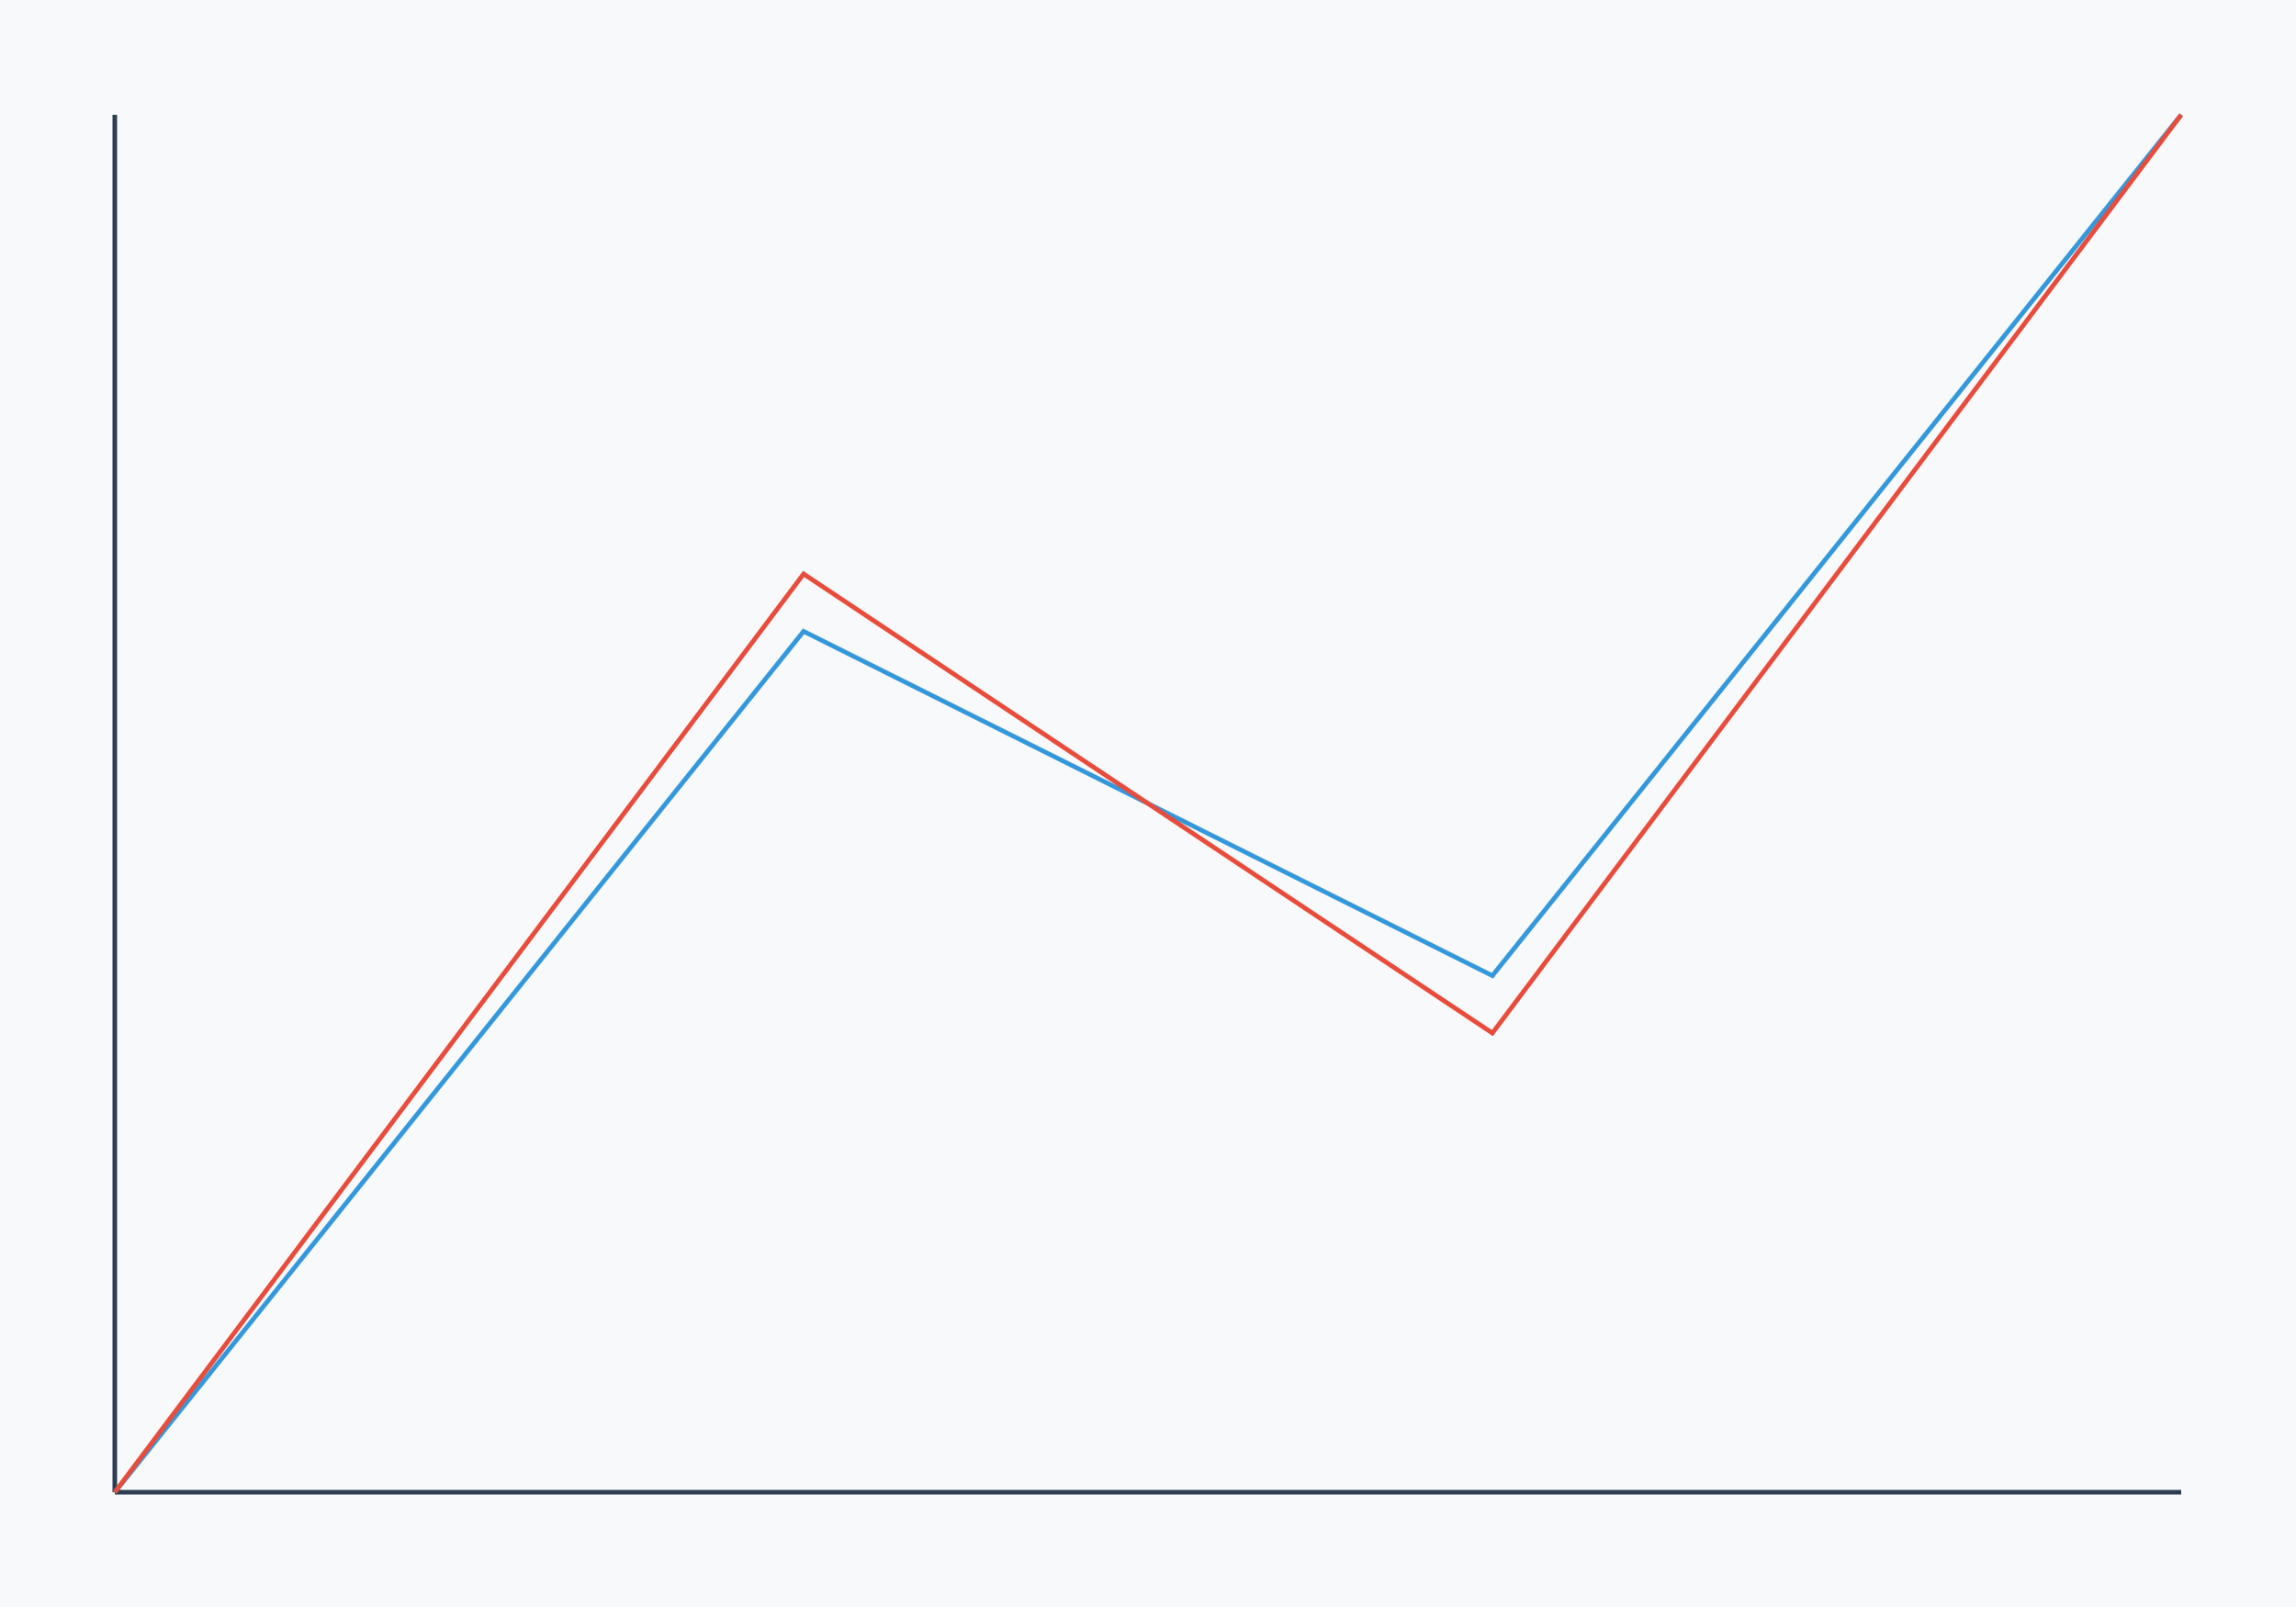
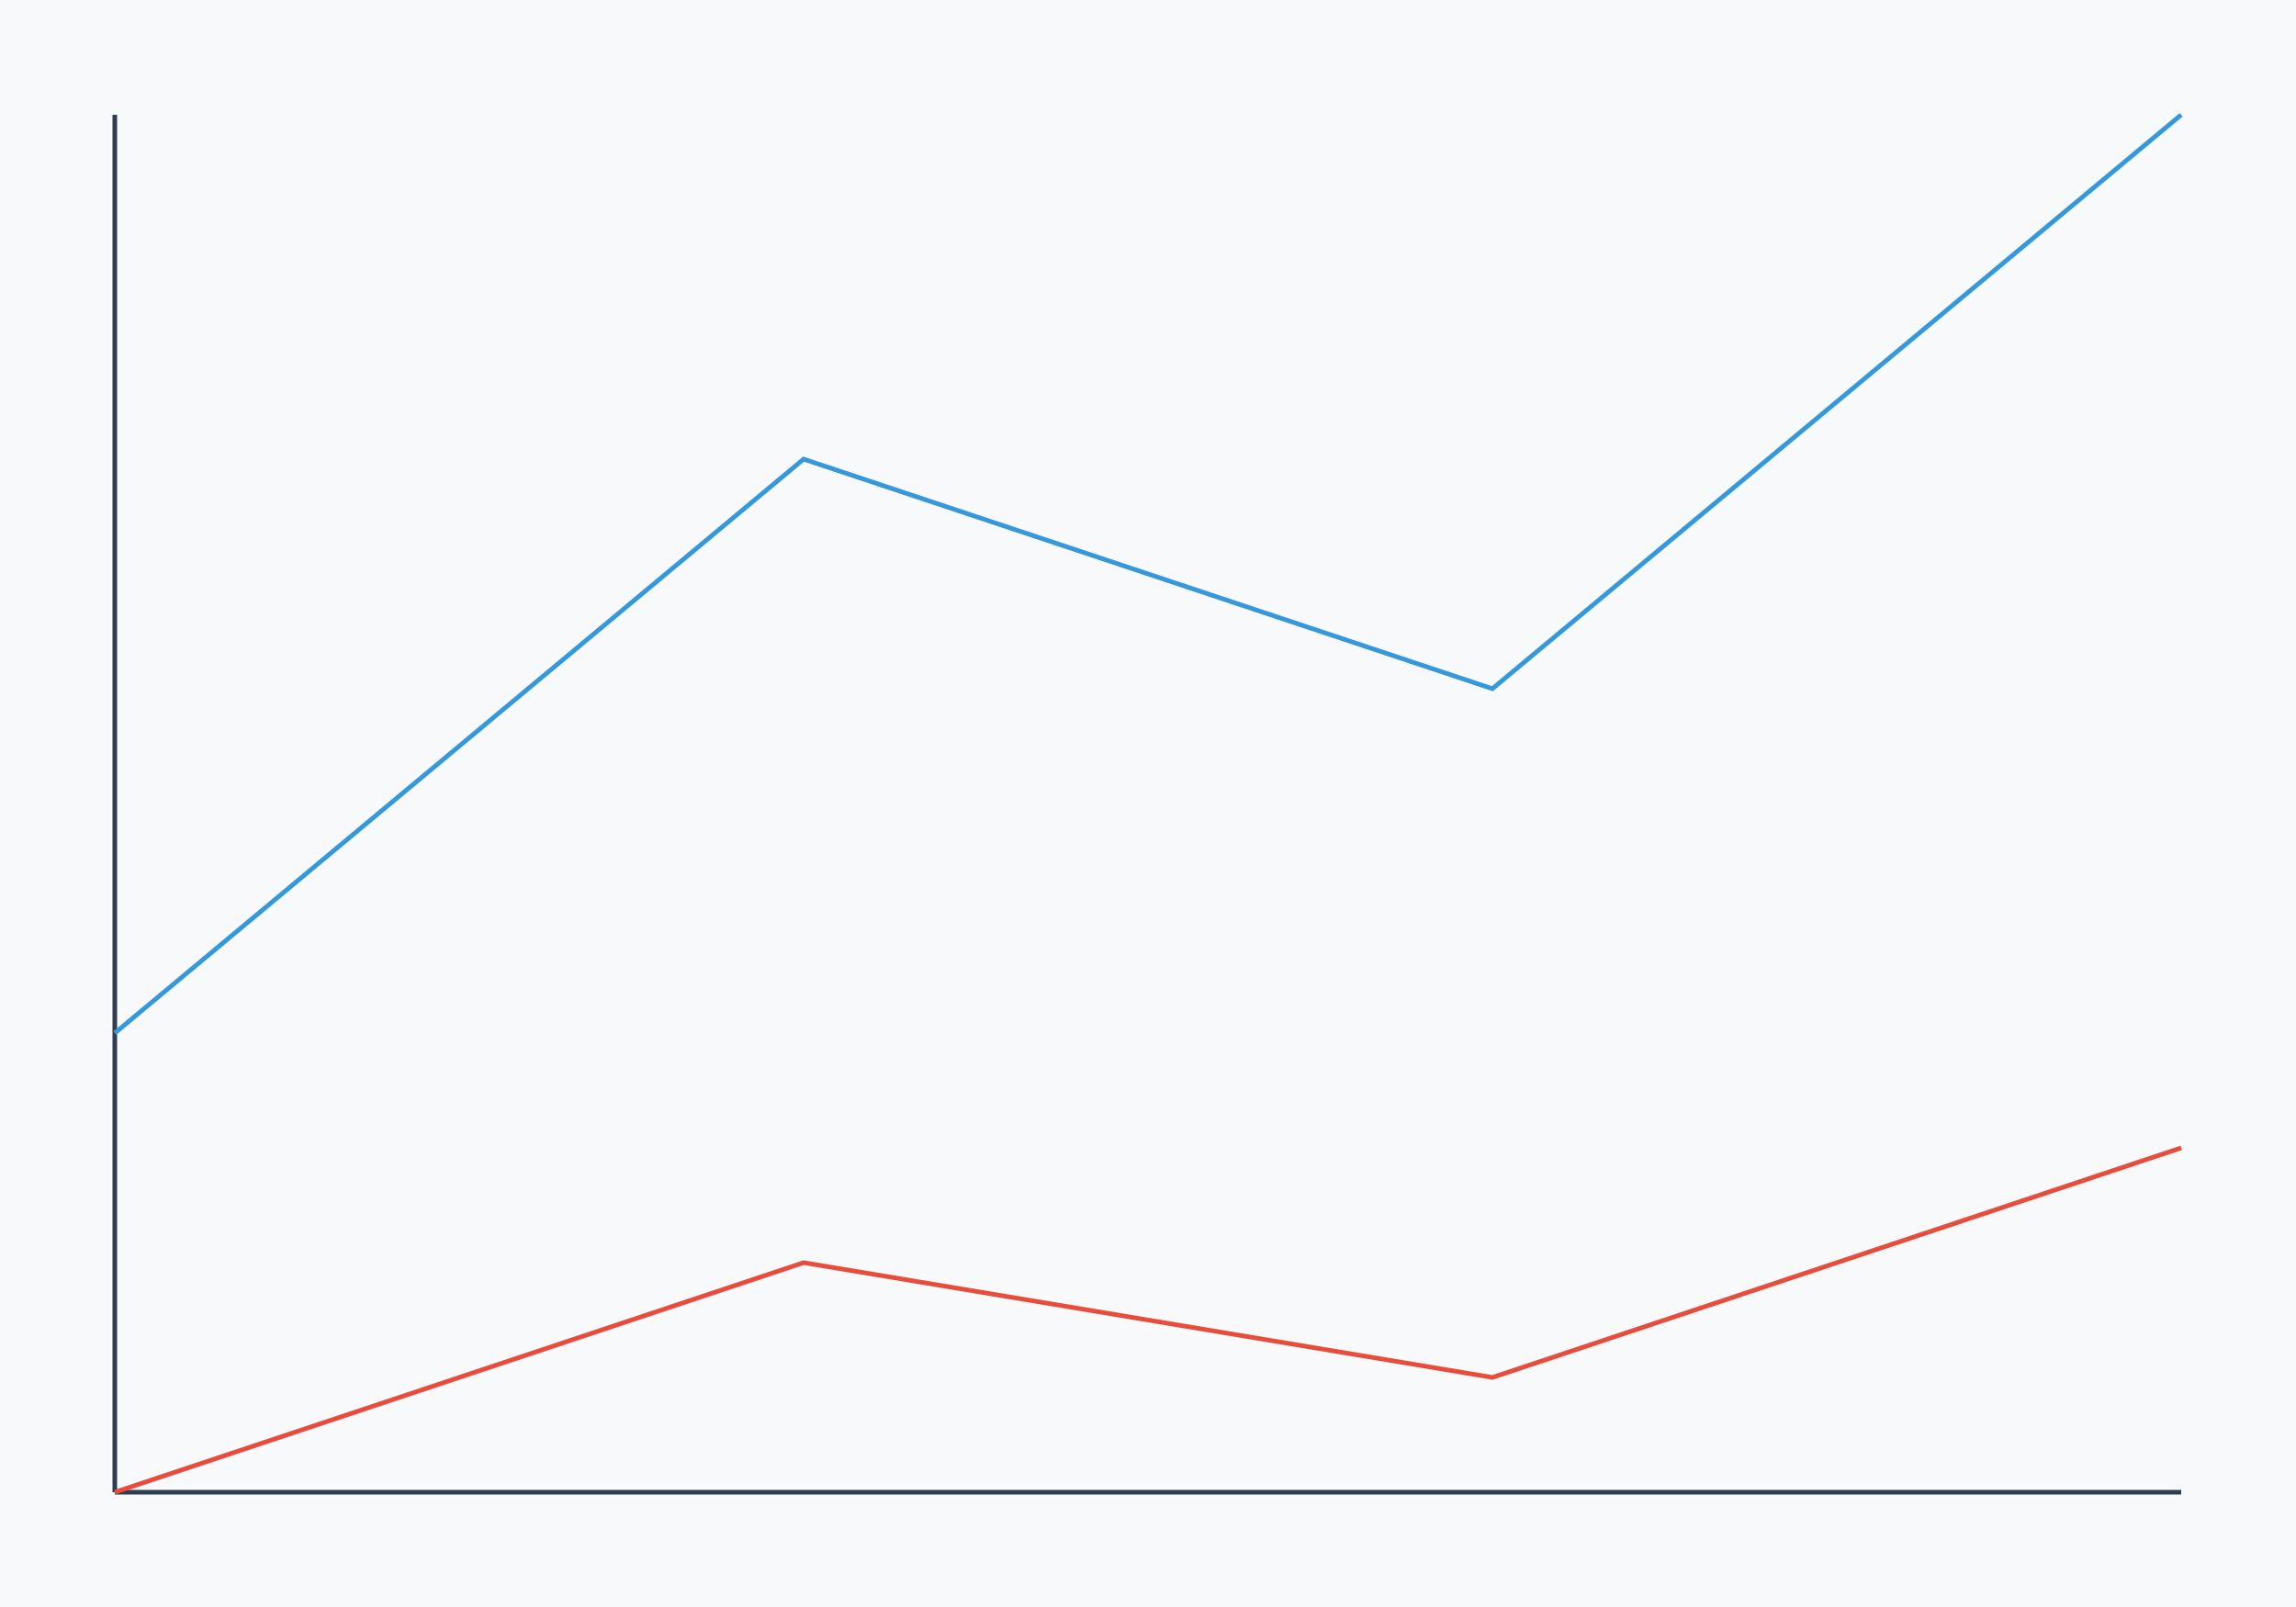
<svg xmlns="http://www.w3.org/2000/svg" width="1000" height="700" viewBox="0 0 1000 700">
  <rect width="100%" height="100%" fill="rgb(248,249,250)" />
  <line x1="50" y1="50" x2="50" y2="650" stroke="rgb(44,62,80)" stroke-width="2" />
  <line x1="50" y1="650" x2="950" y2="650" stroke="rgb(44,62,80)" stroke-width="2" />
-   <path d="M 50,650 L 350,275 L 650,425 L 950,50" fill="none" stroke="rgb(52,152,219)" stroke-width="2" />
-   <path d="M 50,650 L 350,250 L 650,450 L 950,50" fill="none" stroke="rgb(231,76,60)" stroke-width="2" />
+   <path d="M 50,450 L 350,200 L 650,300 L 950,50" fill="none" stroke="rgb(52,152,219)" stroke-width="2" />
+   <path d="M 50,650 L 350,550 L 650,600 L 950,500" fill="none" stroke="rgb(231,76,60)" stroke-width="2" />
</svg>
